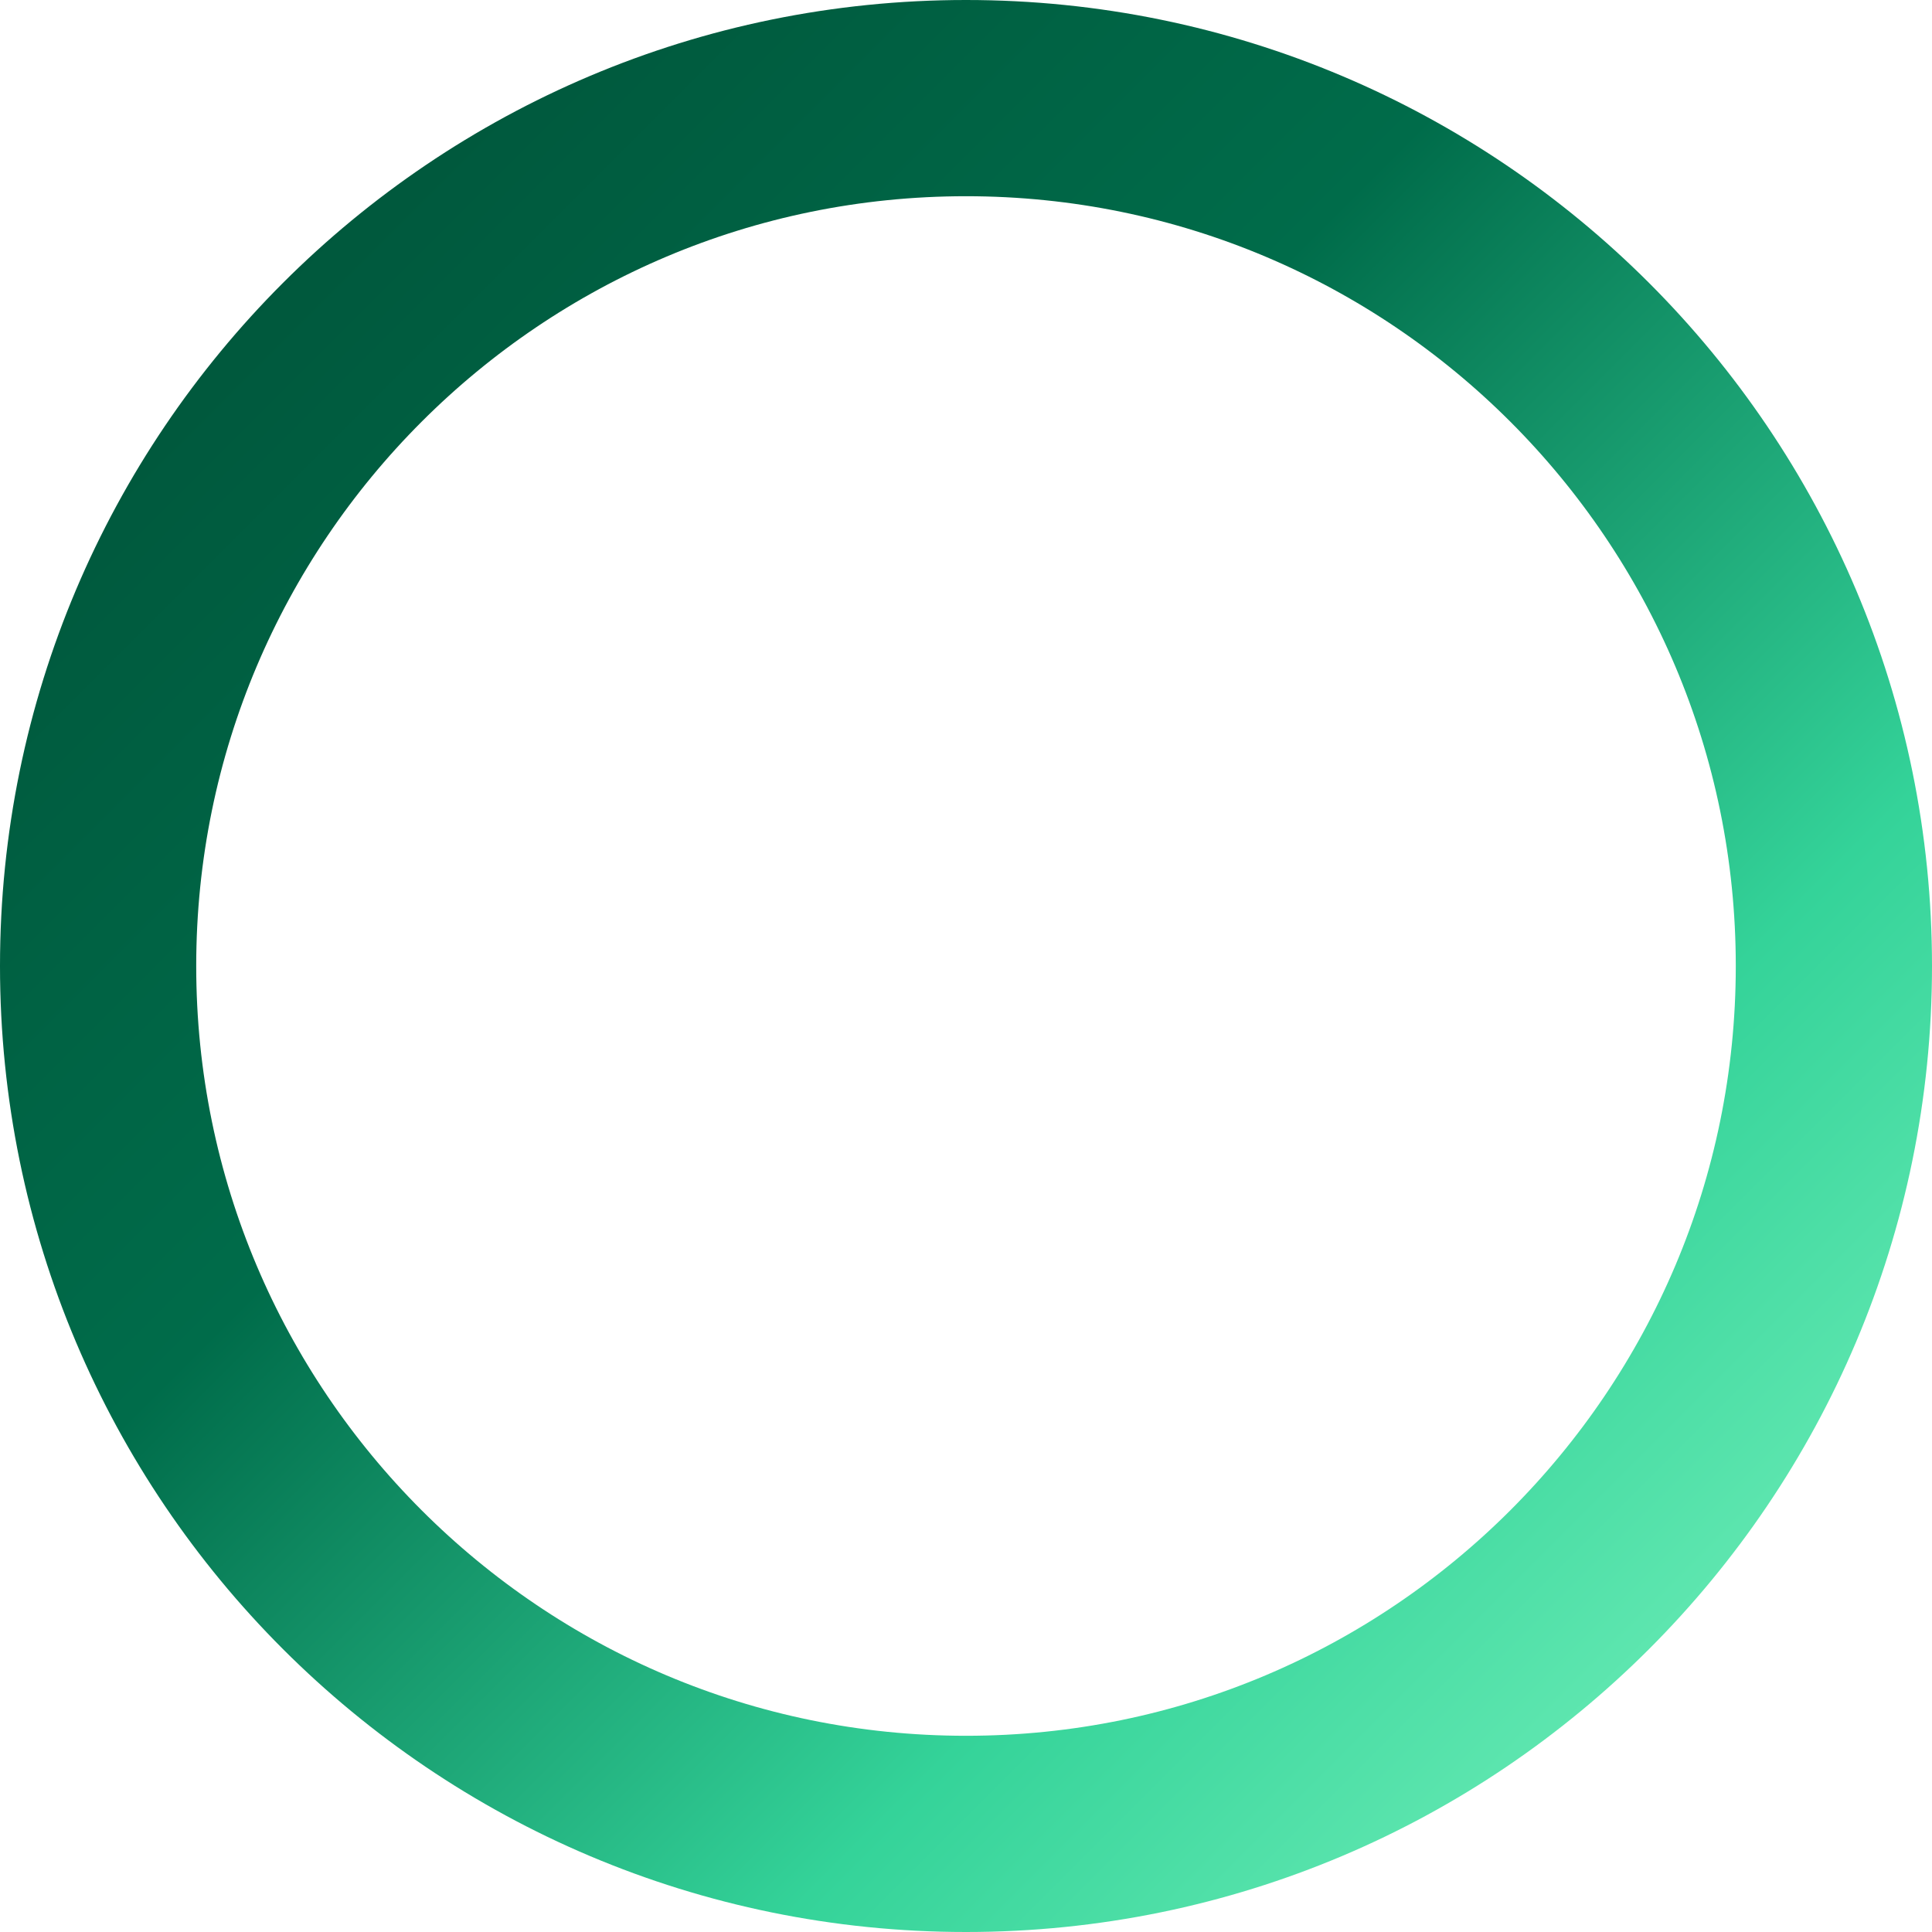
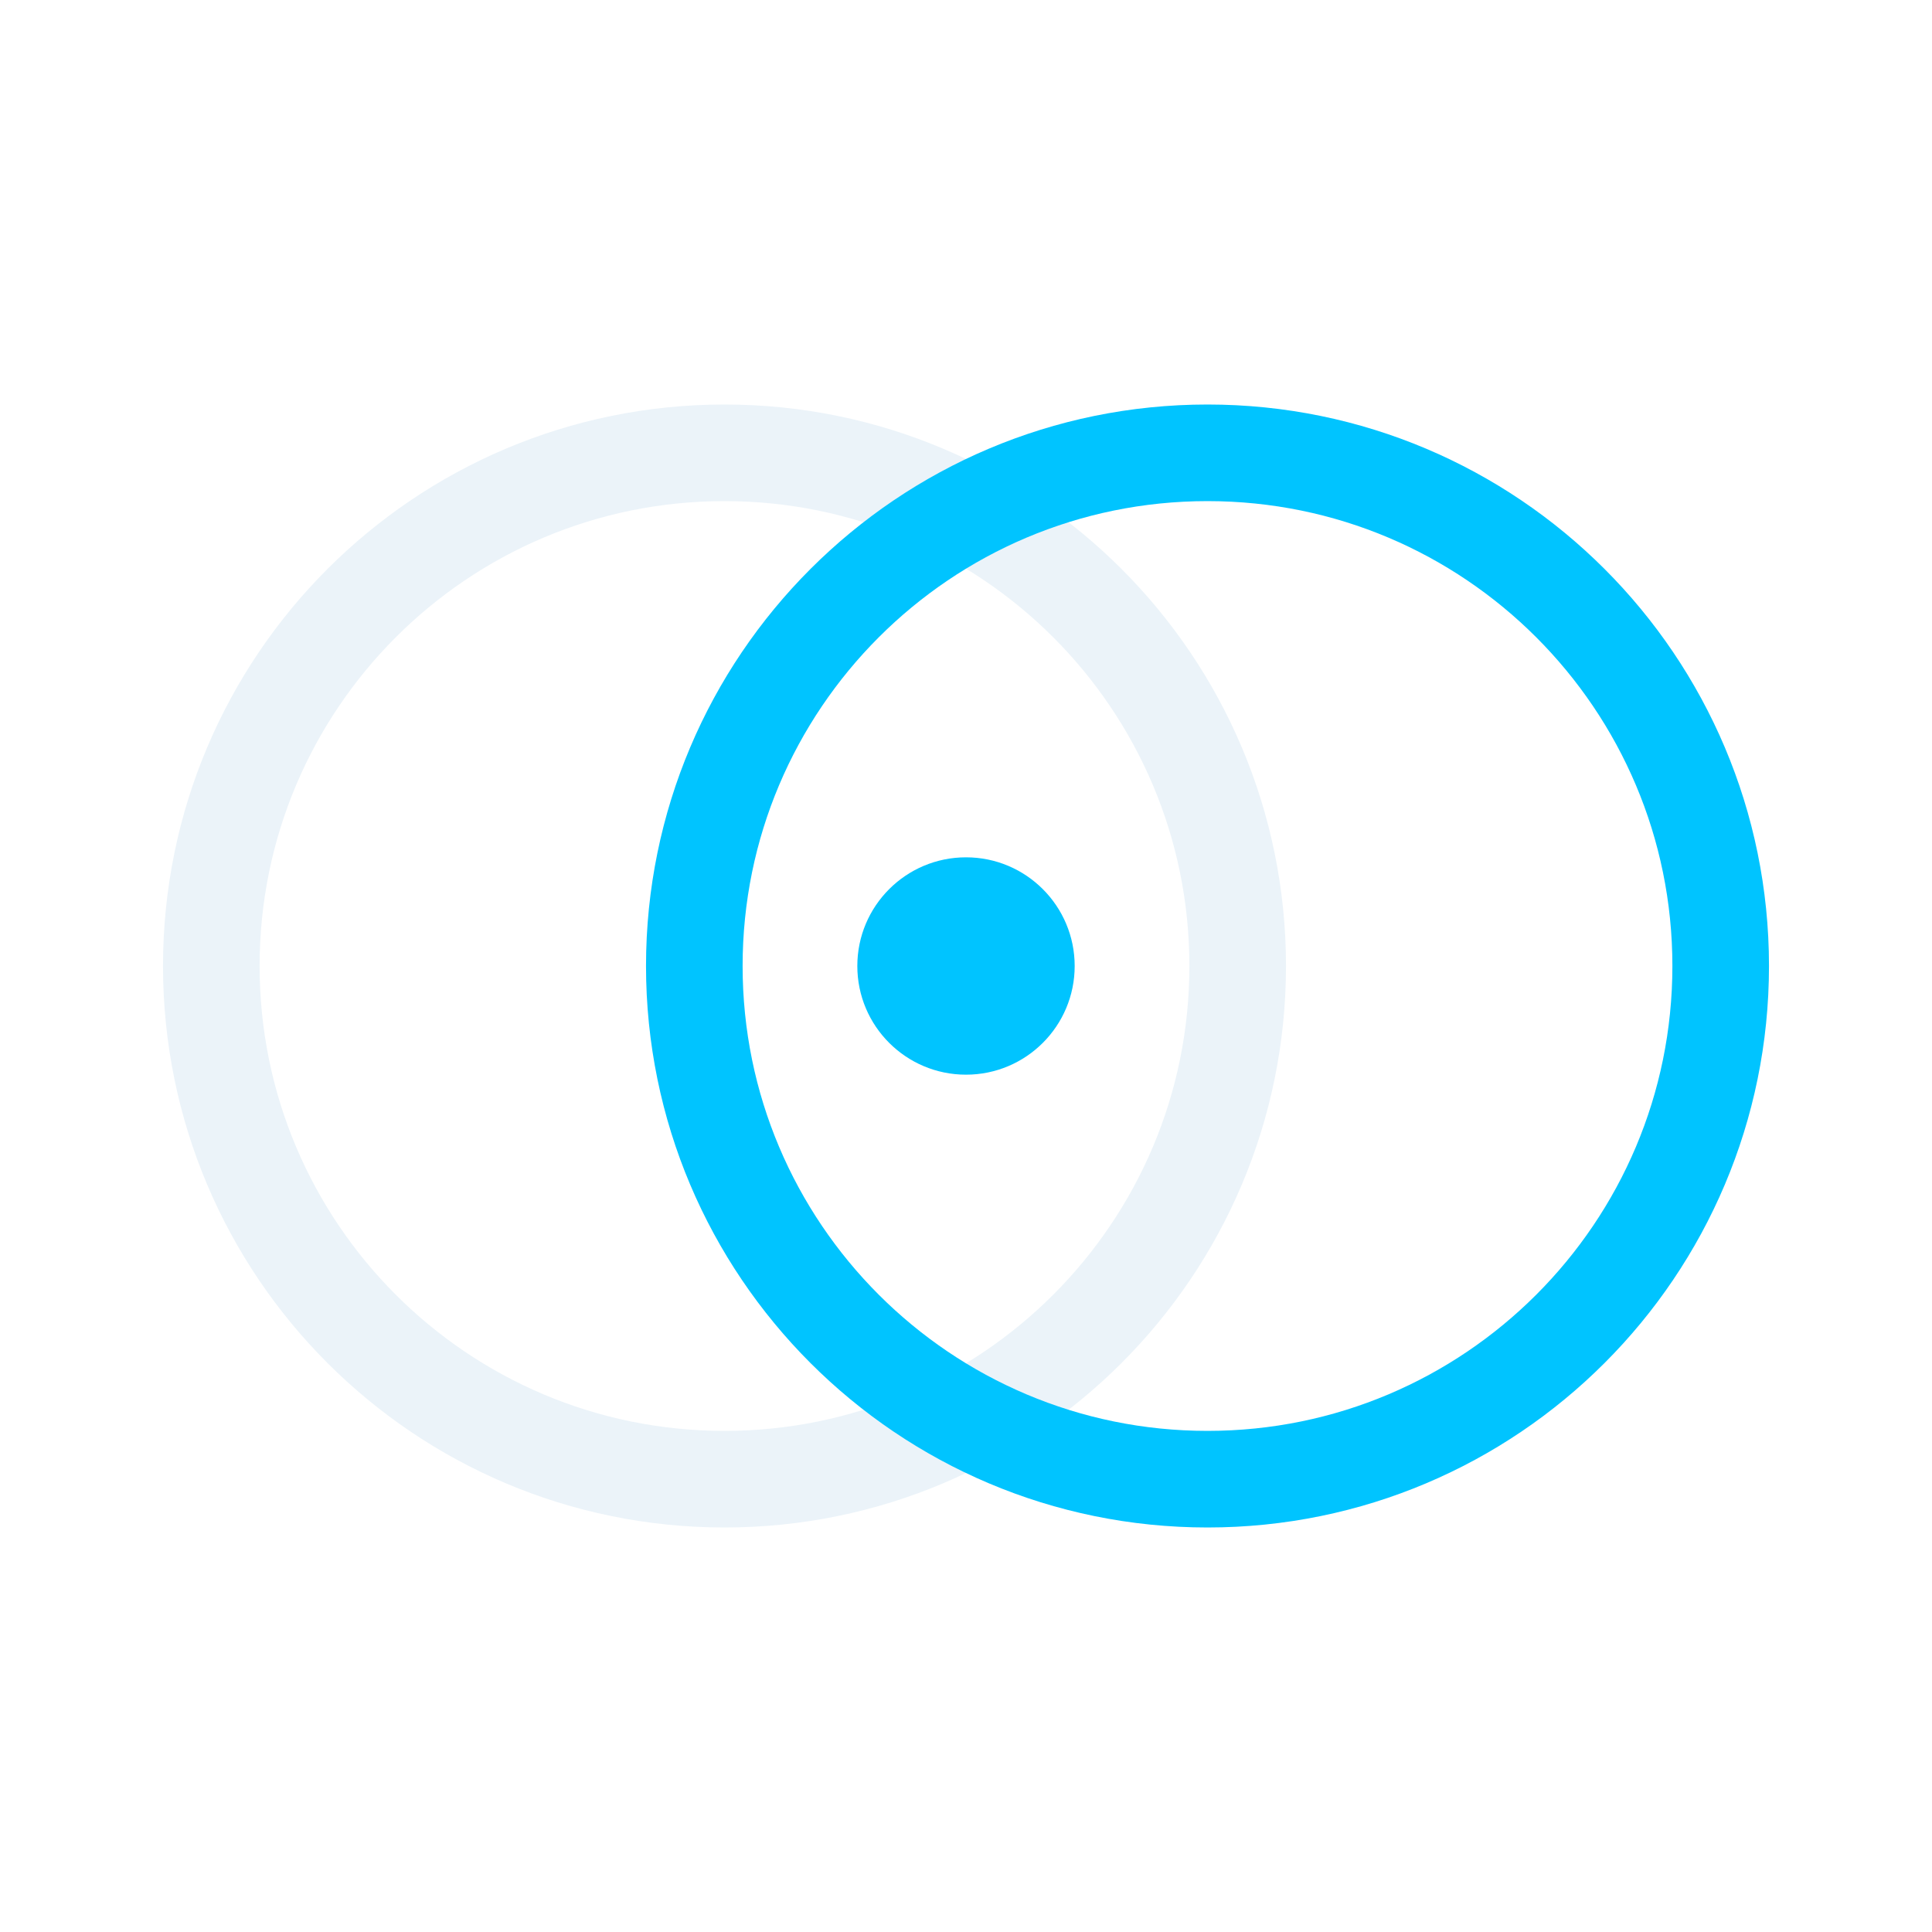
- <svg xmlns="http://www.w3.org/2000/svg" width="512" height="512" viewBox="0 0 512 512" fill="none">
-   <defs>
-     <linearGradient id="ring" x1="0" y1="0" x2="512" y2="512" gradientUnits="userSpaceOnUse">
-       <stop offset="0%" stop-color="#004d35" />
-       <stop offset="40%" stop-color="#006c4a" />
-       <stop offset="70%" stop-color="#34d399" />
-       <stop offset="100%" stop-color="#85f8c4" />
-     </linearGradient>
-   </defs>
-   <circle cx="256" cy="256" r="230" stroke="url(#ring)" stroke-width="52" fill="none" stroke-linecap="round" />
+ <svg xmlns="http://www.w3.org/2000/svg" width="32" height="32" viewBox="0 0 32 32" fill="none">
+   <circle cx="12" cy="16" r="8.5" stroke="#ebf3f9" stroke-width="1.6" fill="none" />
+   <circle cx="20" cy="16" r="8.5" stroke="#00c4ff" stroke-width="1.6" fill="none" />
+   <circle cx="16" cy="16" r="1.8" fill="#00c4ff" />
</svg>
